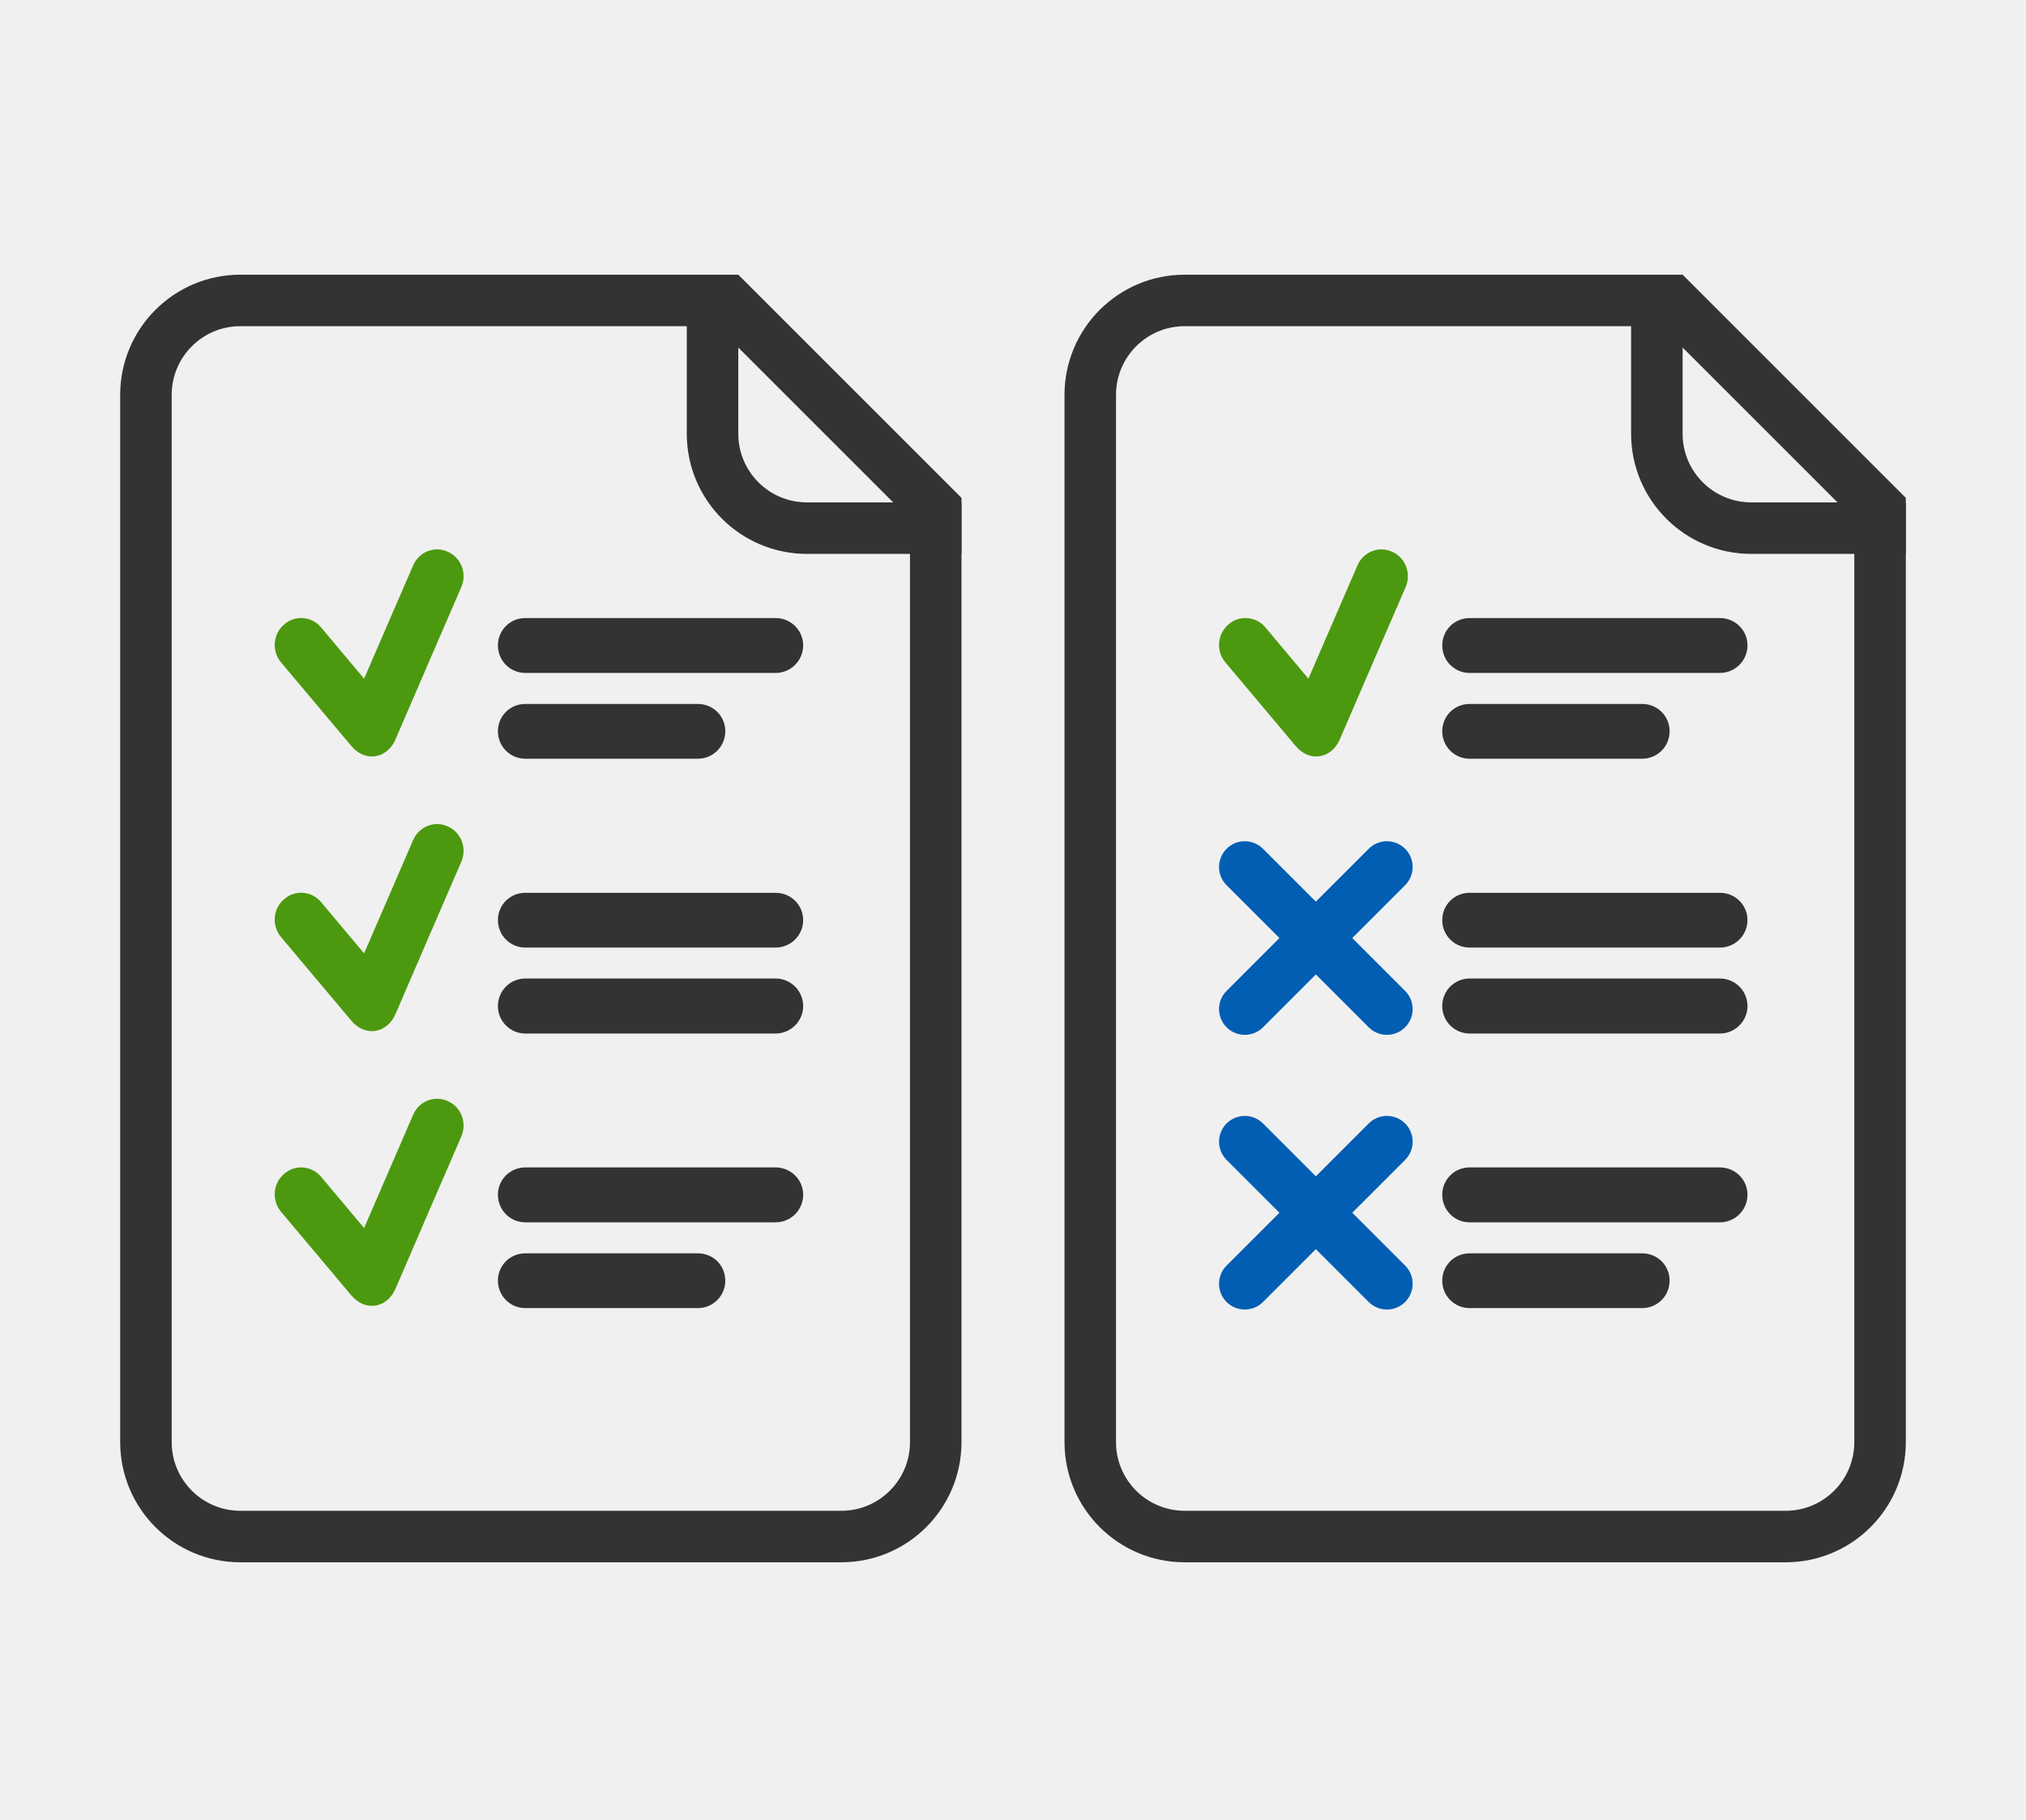
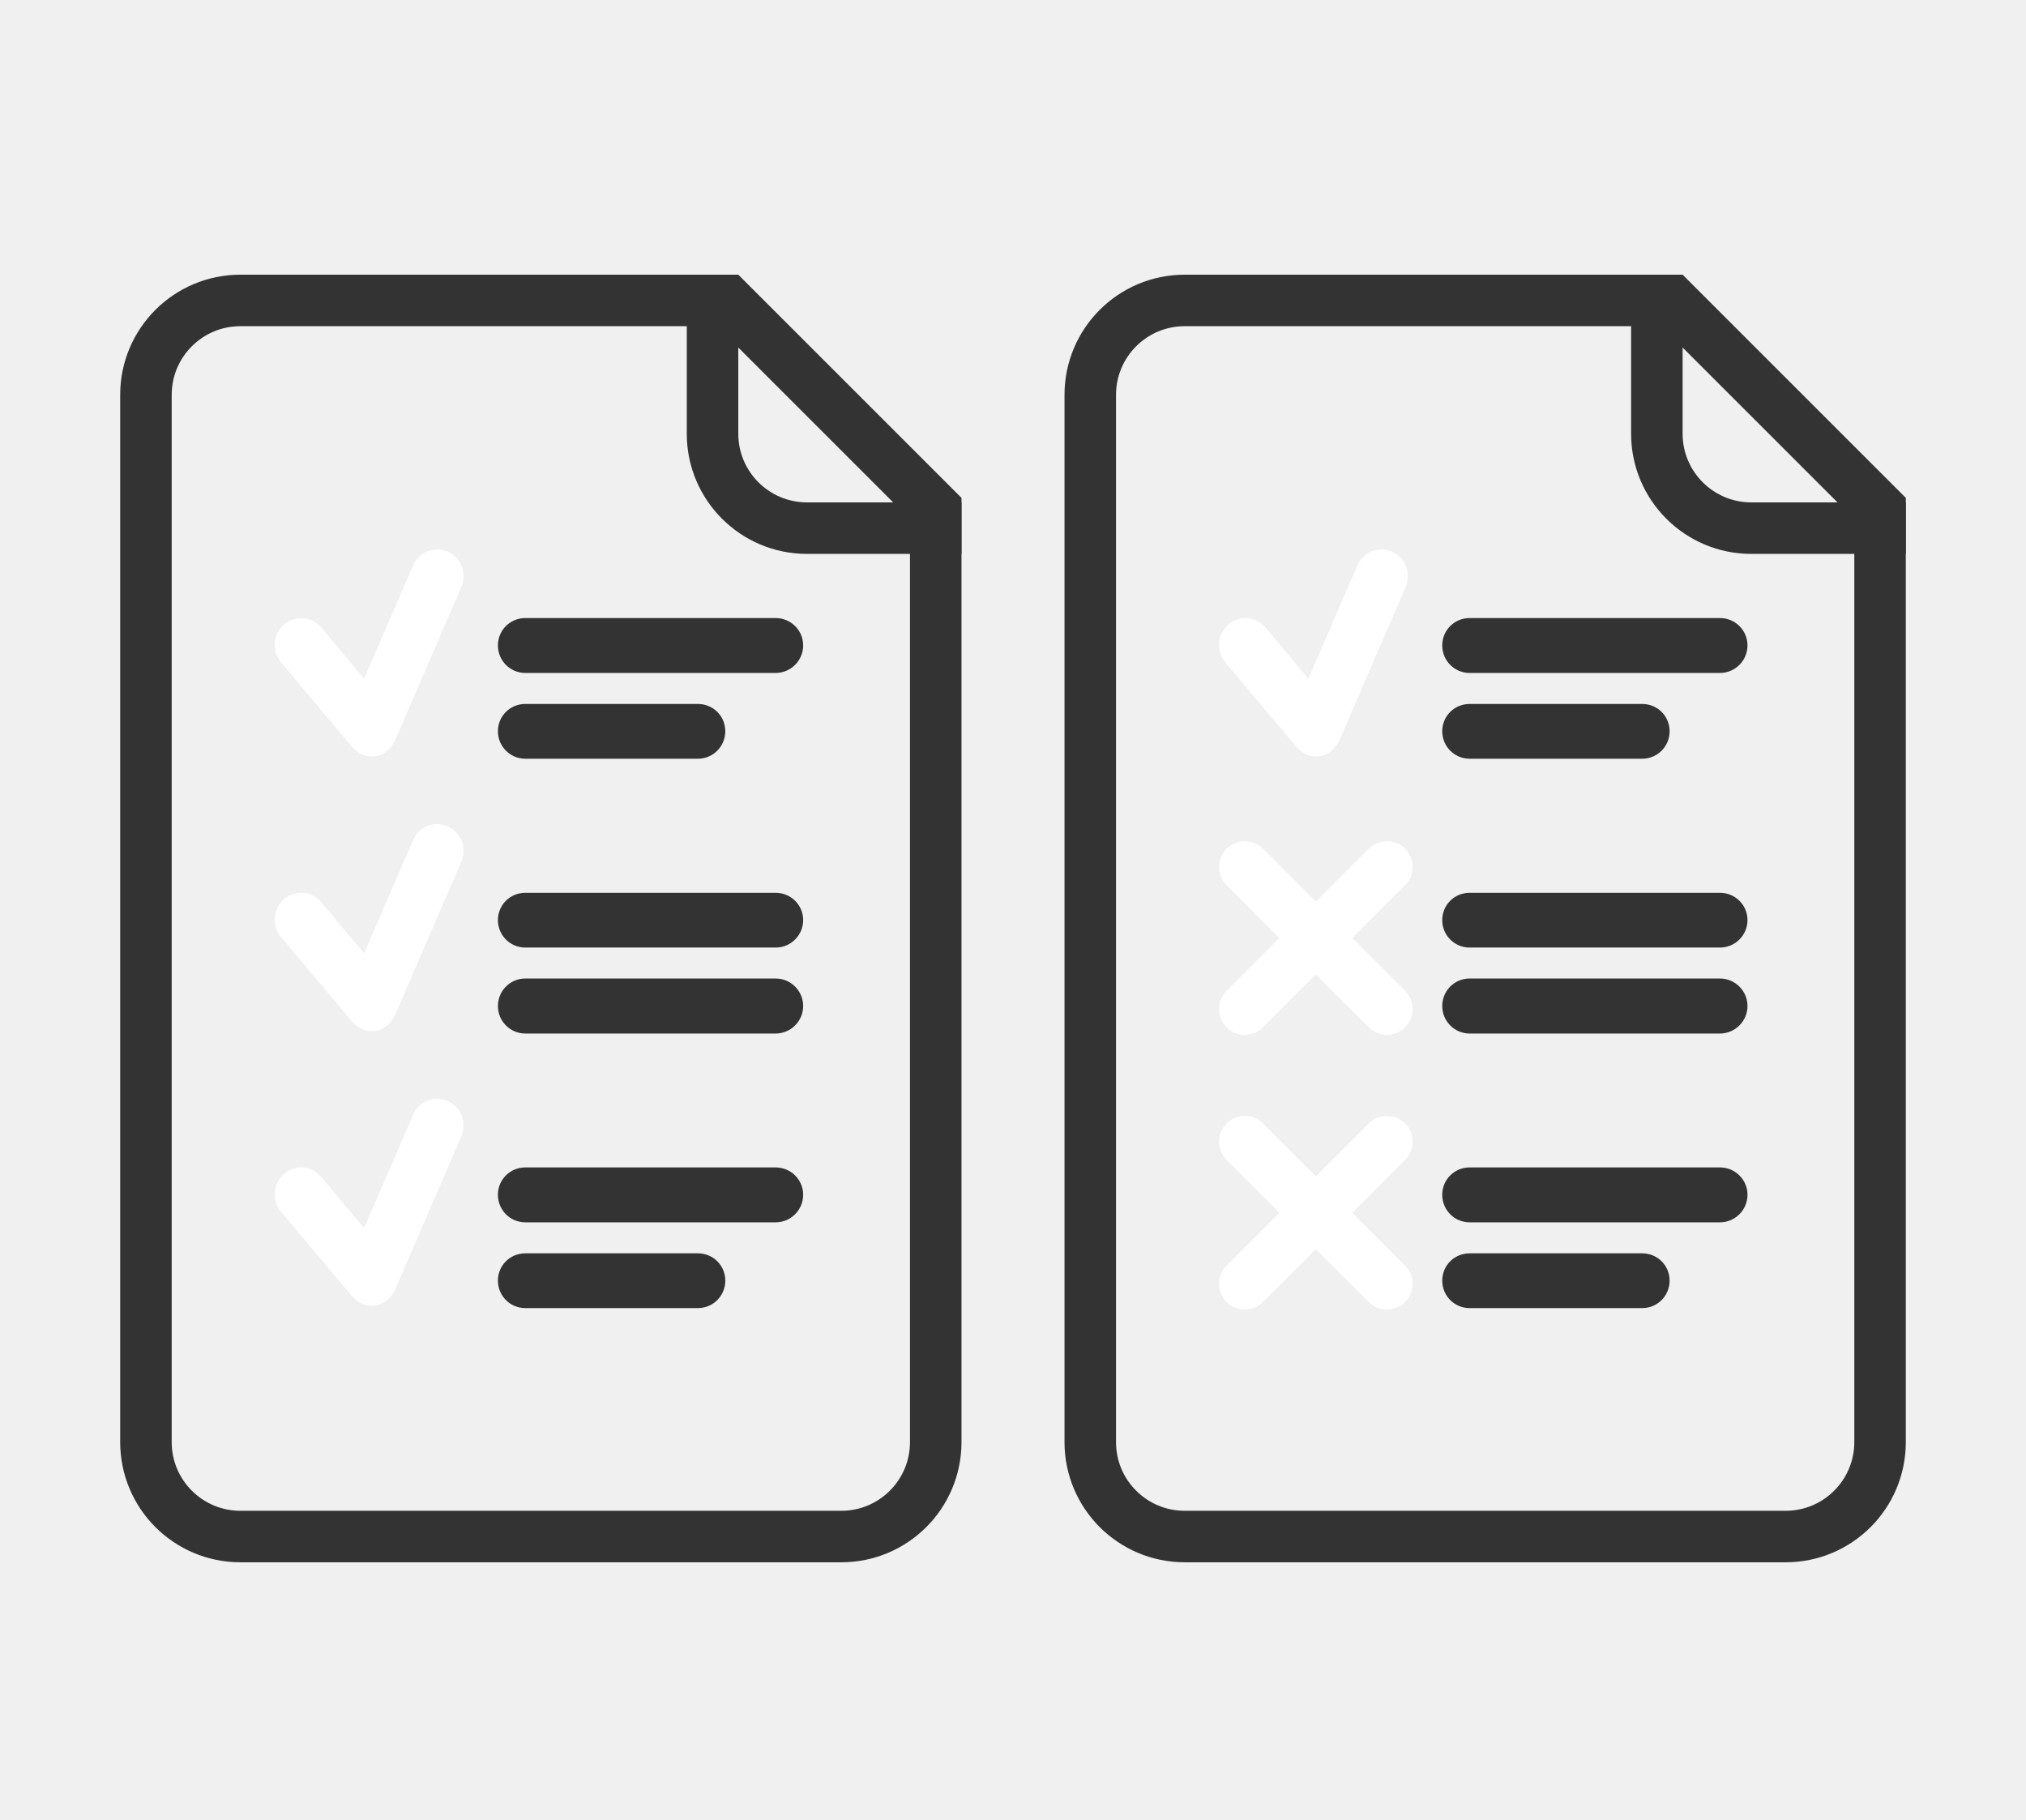
<svg xmlns="http://www.w3.org/2000/svg" width="118" height="106" viewBox="0 0 118 106" fill="none">
-   <path fill-rule="evenodd" clip-rule="evenodd" d="M20.462 43.453C19.631 42.468 16.367 38.581 16.367 38.581C15.818 37.925 15.892 36.941 16.542 36.38C17.178 35.813 18.15 35.888 18.7 36.544L21.206 39.531L24.061 32.936C24.403 32.144 25.307 31.781 26.078 32.137C26.862 32.478 27.211 33.401 26.869 34.194C26.869 34.194 23.509 41.954 23.036 43.064C22.562 44.174 21.293 44.438 20.462 43.453Z" fill="#4C990F" />
-   <path fill-rule="evenodd" clip-rule="evenodd" d="M75.462 43.453C74.631 42.468 71.368 38.581 71.368 38.581C70.818 37.925 70.892 36.941 71.542 36.38C72.178 35.813 73.15 35.888 73.7 36.544L76.206 39.531L79.061 32.936C79.403 32.144 80.307 31.781 81.078 32.137C81.862 32.478 82.211 33.401 81.869 34.194C81.869 34.194 78.509 41.954 78.036 43.064C77.562 44.174 76.293 44.438 75.462 43.453Z" fill="#4C990F" />
-   <path fill-rule="evenodd" clip-rule="evenodd" d="M20.462 59.453C19.631 58.468 16.367 54.581 16.367 54.581C15.818 53.925 15.892 52.941 16.542 52.38C17.178 51.813 18.15 51.888 18.7 52.544L21.206 55.531L24.061 48.936C24.403 48.144 25.307 47.781 26.078 48.137C26.862 48.478 27.211 49.401 26.869 50.194C26.869 50.194 23.509 57.954 23.036 59.064C22.562 60.174 21.293 60.438 20.462 59.453Z" fill="#4C990F" />
-   <path fill-rule="evenodd" clip-rule="evenodd" d="M20.462 75.453C19.631 74.468 16.367 70.581 16.367 70.581C15.818 69.925 15.892 68.941 16.542 68.38C17.178 67.813 18.15 67.888 18.7 68.544L21.206 71.531L24.061 64.936C24.403 64.144 25.307 63.781 26.078 64.137C26.862 64.478 27.211 65.401 26.869 66.194C26.869 66.194 23.509 73.954 23.036 75.064C22.562 76.174 21.293 76.439 20.462 75.453Z" fill="#4C990F" />
+   <path fill-rule="evenodd" clip-rule="evenodd" d="M20.462 43.453C19.631 42.468 16.367 38.581 16.367 38.581C15.818 37.925 15.892 36.941 16.542 36.38C17.178 35.813 18.15 35.888 18.7 36.544L21.206 39.531L24.061 32.936C24.403 32.144 25.307 31.781 26.078 32.137C26.862 32.478 27.211 33.401 26.869 34.194C26.869 34.194 23.509 41.954 23.036 43.064C22.562 44.174 21.293 44.438 20.462 43.453Z" fill="white" />
+   <path fill-rule="evenodd" clip-rule="evenodd" d="M75.462 43.453C74.631 42.468 71.368 38.581 71.368 38.581C70.818 37.925 70.892 36.941 71.542 36.38C72.178 35.813 73.15 35.888 73.7 36.544L76.206 39.531L79.061 32.936C79.403 32.144 80.307 31.781 81.078 32.137C81.862 32.478 82.211 33.401 81.869 34.194C81.869 34.194 78.509 41.954 78.036 43.064C77.562 44.174 76.293 44.438 75.462 43.453Z" fill="white" />
+   <path fill-rule="evenodd" clip-rule="evenodd" d="M20.462 59.453C19.631 58.468 16.367 54.581 16.367 54.581C15.818 53.925 15.892 52.941 16.542 52.38C17.178 51.813 18.15 51.888 18.7 52.544L21.206 55.531L24.061 48.936C24.403 48.144 25.307 47.781 26.078 48.137C26.862 48.478 27.211 49.401 26.869 50.194C26.869 50.194 23.509 57.954 23.036 59.064C22.562 60.174 21.293 60.438 20.462 59.453Z" fill="white" />
+   <path fill-rule="evenodd" clip-rule="evenodd" d="M20.462 75.453C19.631 74.468 16.367 70.581 16.367 70.581C15.818 69.925 15.892 68.941 16.542 68.38C17.178 67.813 18.15 67.888 18.7 68.544L21.206 71.531L24.061 64.936C24.403 64.144 25.307 63.781 26.078 64.137C26.862 64.478 27.211 65.401 26.869 66.194C26.869 66.194 23.509 73.954 23.036 75.064C22.562 76.174 21.293 76.439 20.462 75.453Z" fill="white" />
  <path fill-rule="evenodd" clip-rule="evenodd" d="M29 37.592C29 38.479 29.707 39.198 30.596 39.198H45.176C46.058 39.198 46.779 38.479 46.779 37.592C46.779 36.712 46.058 36 45.176 36H30.596C29.707 36 29 36.712 29 37.592ZM29 42.595C29 43.475 29.707 44.194 30.596 44.194H40.647C41.536 44.194 42.243 43.475 42.243 42.595C42.243 41.709 41.536 41.004 40.647 41.004H30.596C29.707 41.004 29 41.709 29 42.595ZM30.596 55.194C29.707 55.194 29 54.475 29 53.595C29 52.709 29.707 52.004 30.596 52.004H45.176C46.058 52.004 46.779 52.709 46.779 53.595C46.779 54.475 46.058 55.194 45.176 55.194H30.596ZM29 58.602C29 59.475 29.707 60.201 30.596 60.201H45.176C46.058 60.201 46.779 59.475 46.779 58.602C46.779 57.716 46.058 56.996 45.176 56.996H30.596C29.707 56.996 29 57.716 29 58.602ZM30.596 71.198C29.707 71.198 29 70.479 29 69.592C29 68.712 29.707 68 30.596 68H45.176C46.058 68 46.779 68.712 46.779 69.592C46.779 70.479 46.058 71.198 45.176 71.198H30.596ZM29 74.595C29 75.475 29.707 76.194 30.596 76.194H40.647C41.536 76.194 42.243 75.475 42.243 74.595C42.243 73.709 41.536 73.004 40.647 73.004H30.596C29.707 73.004 29 73.709 29 74.595Z" fill="#333333" />
  <path fill-rule="evenodd" clip-rule="evenodd" d="M84 37.592C84 38.479 84.707 39.198 85.596 39.198H100.176C101.058 39.198 101.779 38.479 101.779 37.592C101.779 36.712 101.058 36 100.176 36H85.596C84.707 36 84 36.712 84 37.592ZM84 42.595C84 43.475 84.707 44.194 85.596 44.194H95.647C96.536 44.194 97.243 43.475 97.243 42.595C97.243 41.709 96.536 41.004 95.647 41.004H85.596C84.707 41.004 84 41.709 84 42.595ZM85.596 55.194C84.707 55.194 84 54.475 84 53.595C84 52.709 84.707 52.004 85.596 52.004H100.176C101.058 52.004 101.779 52.709 101.779 53.595C101.779 54.475 101.058 55.194 100.176 55.194H85.596ZM84 58.602C84 59.475 84.707 60.201 85.596 60.201H100.176C101.058 60.201 101.779 59.475 101.779 58.602C101.779 57.716 101.058 56.996 100.176 56.996H85.596C84.707 56.996 84 57.716 84 58.602ZM85.596 71.198C84.707 71.198 84 70.479 84 69.592C84 68.712 84.707 68 85.596 68H100.176C101.058 68 101.779 68.712 101.779 69.592C101.779 70.479 101.058 71.198 100.176 71.198H85.596ZM84 74.595C84 75.475 84.707 76.194 85.596 76.194H95.647C96.536 76.194 97.243 75.475 97.243 74.595C97.243 73.709 96.536 73.004 95.647 73.004H85.596C84.707 73.004 84 73.709 84 74.595Z" fill="#333333" />
-   <path fill-rule="evenodd" clip-rule="evenodd" d="M71.439 75.838C72.025 76.424 72.975 76.424 73.561 75.838L76.639 72.76L79.717 75.838C80.303 76.424 81.252 76.424 81.838 75.838C82.424 75.252 82.424 74.303 81.838 73.717L78.76 70.639L81.838 67.561C82.424 66.975 82.424 66.025 81.838 65.439C81.252 64.854 80.303 64.854 79.717 65.439L76.639 68.517L73.561 65.439C72.975 64.854 72.025 64.854 71.439 65.439C70.854 66.025 70.854 66.975 71.439 67.561L74.517 70.639L71.439 73.717C70.854 74.303 70.854 75.252 71.439 75.838Z" fill="#015EB3" />
-   <path fill-rule="evenodd" clip-rule="evenodd" d="M71.439 59.838C72.025 60.424 72.975 60.424 73.561 59.838L76.639 56.76L79.717 59.838C80.303 60.424 81.252 60.424 81.838 59.838C82.424 59.252 82.424 58.303 81.838 57.717L78.76 54.639L81.838 51.561C82.424 50.975 82.424 50.025 81.838 49.439C81.252 48.854 80.303 48.854 79.717 49.439L76.639 52.517L73.561 49.439C72.975 48.854 72.025 48.854 71.439 49.439C70.854 50.025 70.854 50.975 71.439 51.561L74.517 54.639L71.439 57.717C70.854 58.303 70.854 59.252 71.439 59.838Z" fill="#015EB3" />
+   <path fill-rule="evenodd" clip-rule="evenodd" d="M71.439 75.838C72.025 76.424 72.975 76.424 73.561 75.838L76.639 72.76L79.717 75.838C80.303 76.424 81.252 76.424 81.838 75.838C82.424 75.252 82.424 74.303 81.838 73.717L78.76 70.639L81.838 67.561C82.424 66.975 82.424 66.025 81.838 65.439C81.252 64.854 80.303 64.854 79.717 65.439L76.639 68.517L73.561 65.439C72.975 64.854 72.025 64.854 71.439 65.439C70.854 66.025 70.854 66.975 71.439 67.561L74.517 70.639L71.439 73.717C70.854 74.303 70.854 75.252 71.439 75.838Z" fill="white" />
+   <path fill-rule="evenodd" clip-rule="evenodd" d="M71.439 59.838C72.025 60.424 72.975 60.424 73.561 59.838L76.639 56.76L79.717 59.838C80.303 60.424 81.252 60.424 81.838 59.838C82.424 59.252 82.424 58.303 81.838 57.717L78.76 54.639L81.838 51.561C82.424 50.975 82.424 50.025 81.838 49.439C81.252 48.854 80.303 48.854 79.717 49.439L76.639 52.517L73.561 49.439C72.975 48.854 72.025 48.854 71.439 49.439C70.854 50.025 70.854 50.975 71.439 51.561L74.517 54.639L71.439 57.717C70.854 58.303 70.854 59.252 71.439 59.838Z" fill="white" />
  <path d="M8.5 23C8.5 19.962 10.962 17.5 14 17.5H42.379L54.5 29.621V84C54.5 87.038 52.038 89.5 49 89.5H14C10.962 89.5 8.5 87.038 8.5 84V23Z" stroke="#333333" stroke-width="3" />
  <path d="M63.5 23C63.5 19.962 65.962 17.5 69 17.5H97.379L109.5 29.621V84C109.5 87.038 107.038 89.5 104 89.5H69C65.962 89.5 63.5 87.038 63.5 84V23Z" stroke="#333333" stroke-width="3" />
  <path d="M56 32.263H47C43.134 32.263 40 29.129 40 25.263V16H43V25.263C43 27.472 44.791 29.263 47 29.263H56V32.263Z" fill="#333333" />
  <path d="M111 32.263H102C98.134 32.263 95 29.129 95 25.263V16H98V25.263C98 27.472 99.791 29.263 102 29.263H111V32.263Z" fill="#333333" />
</svg>
